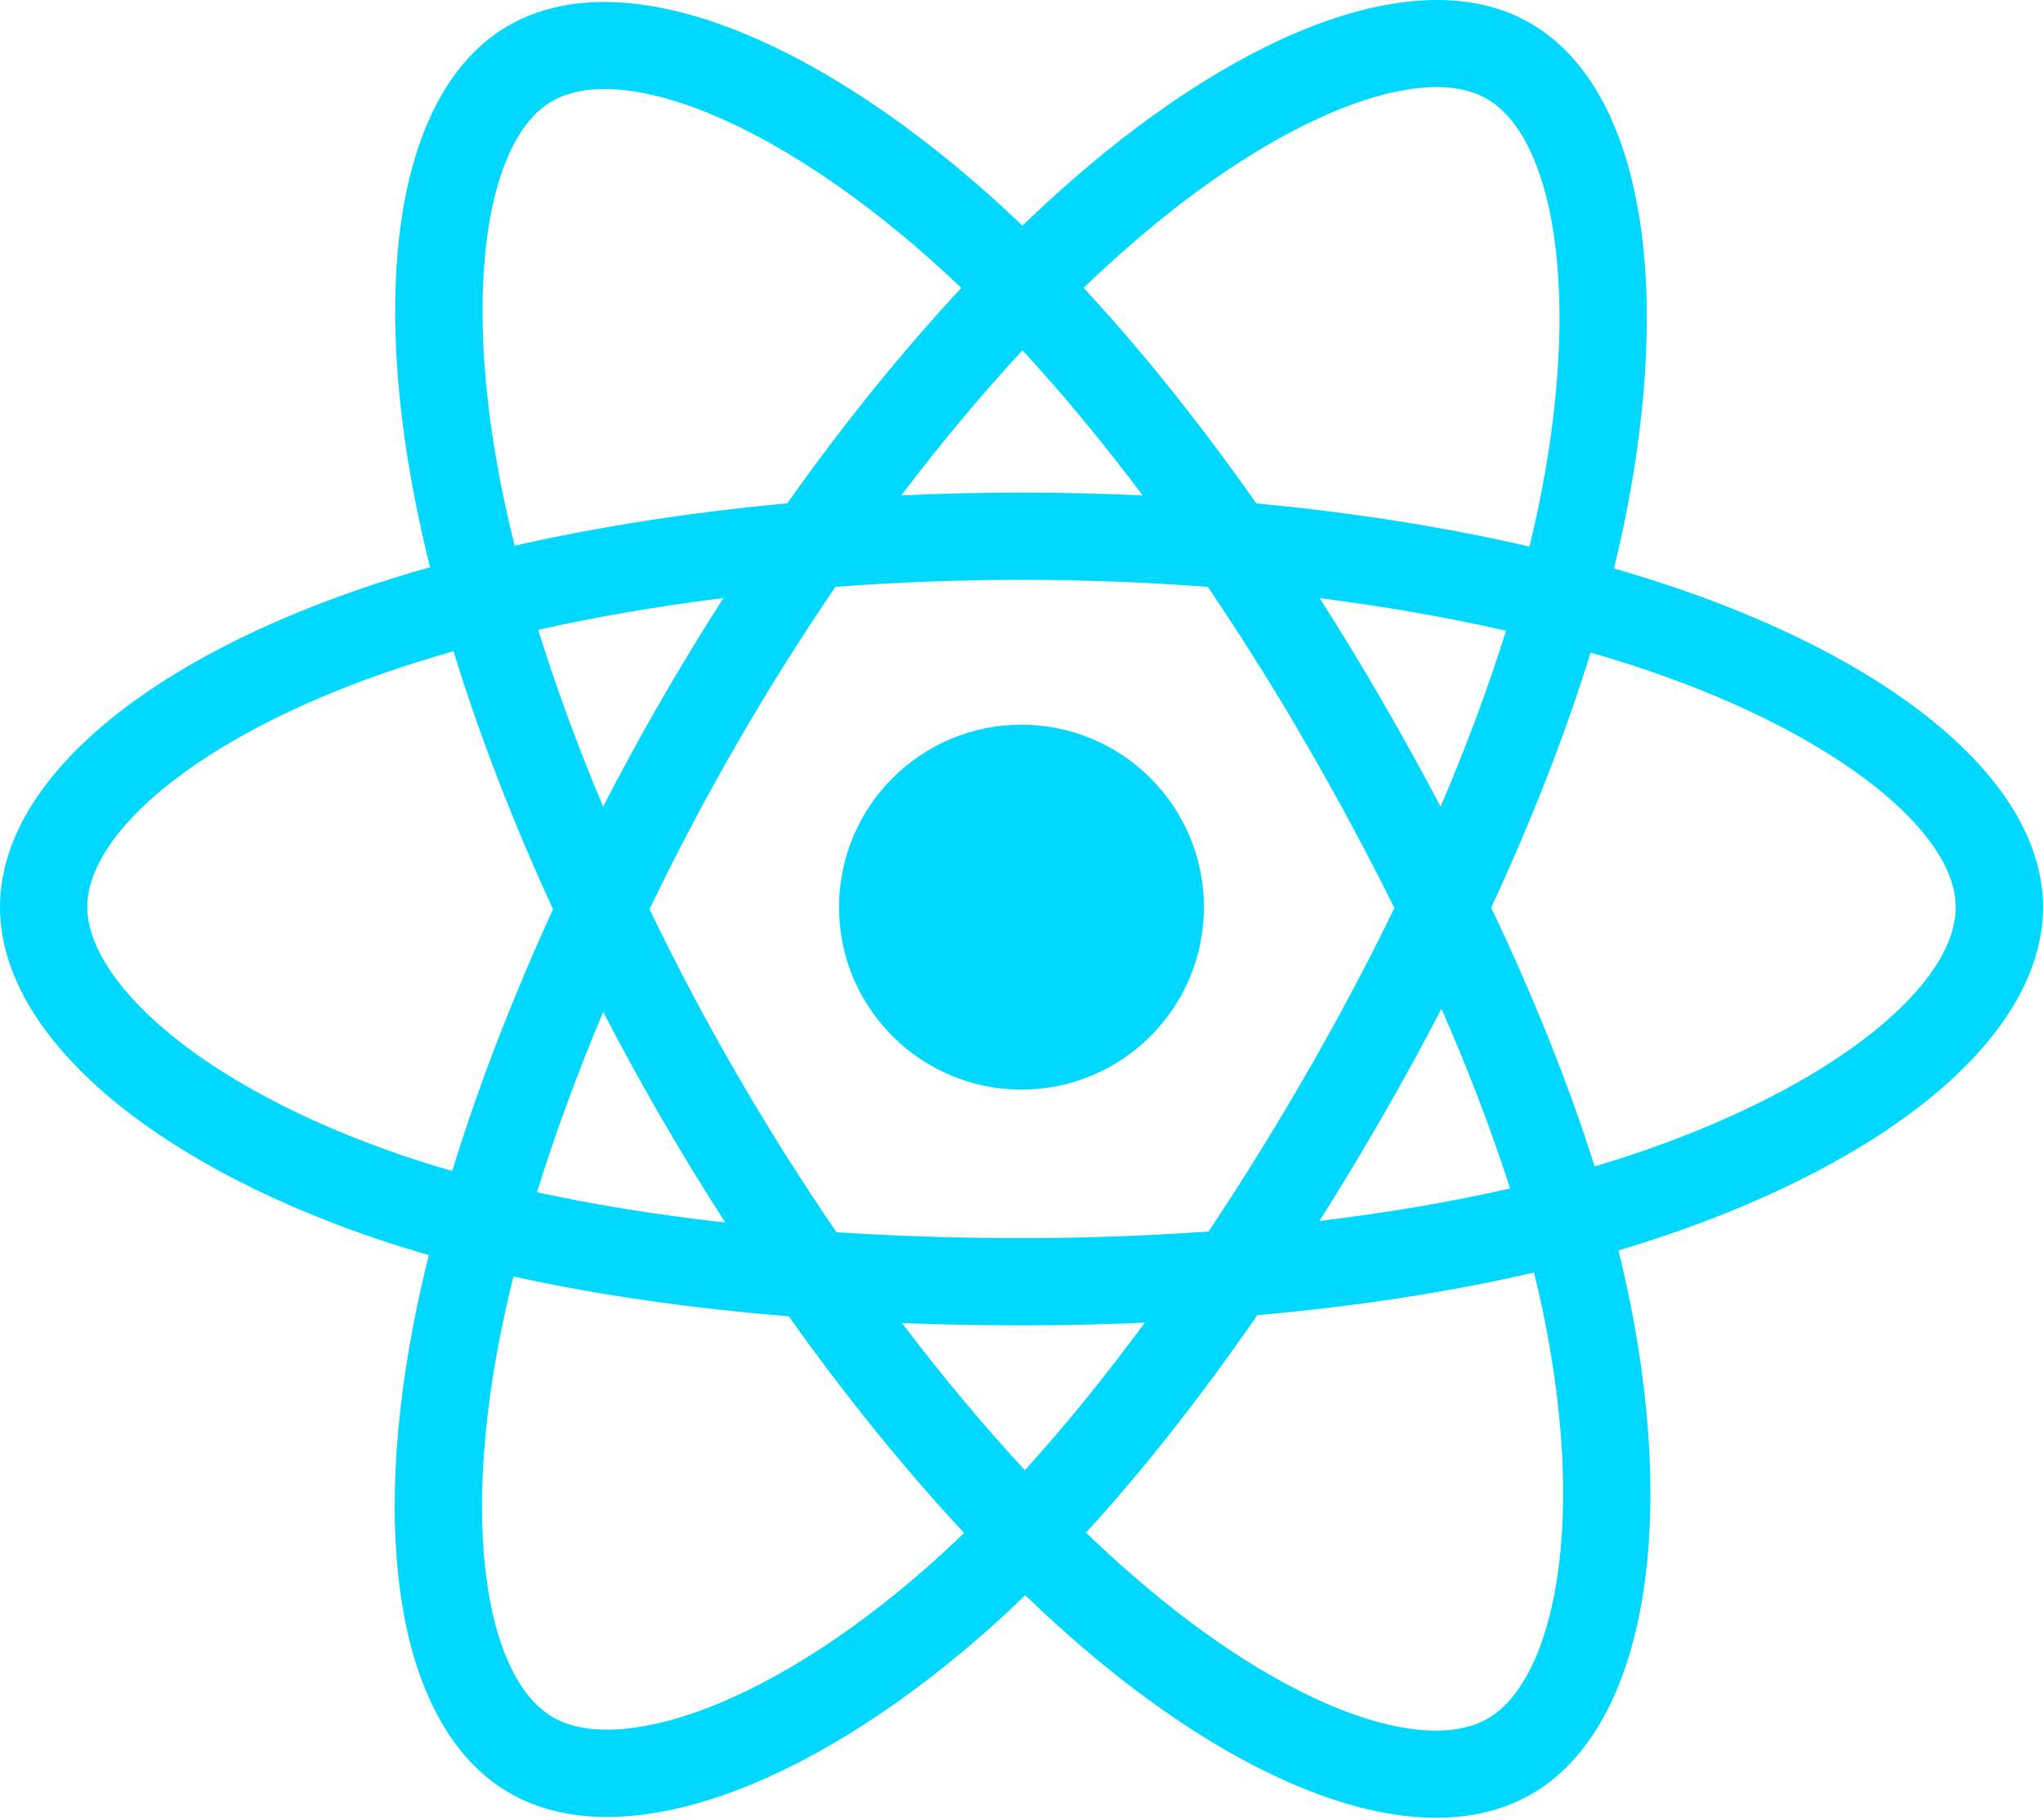
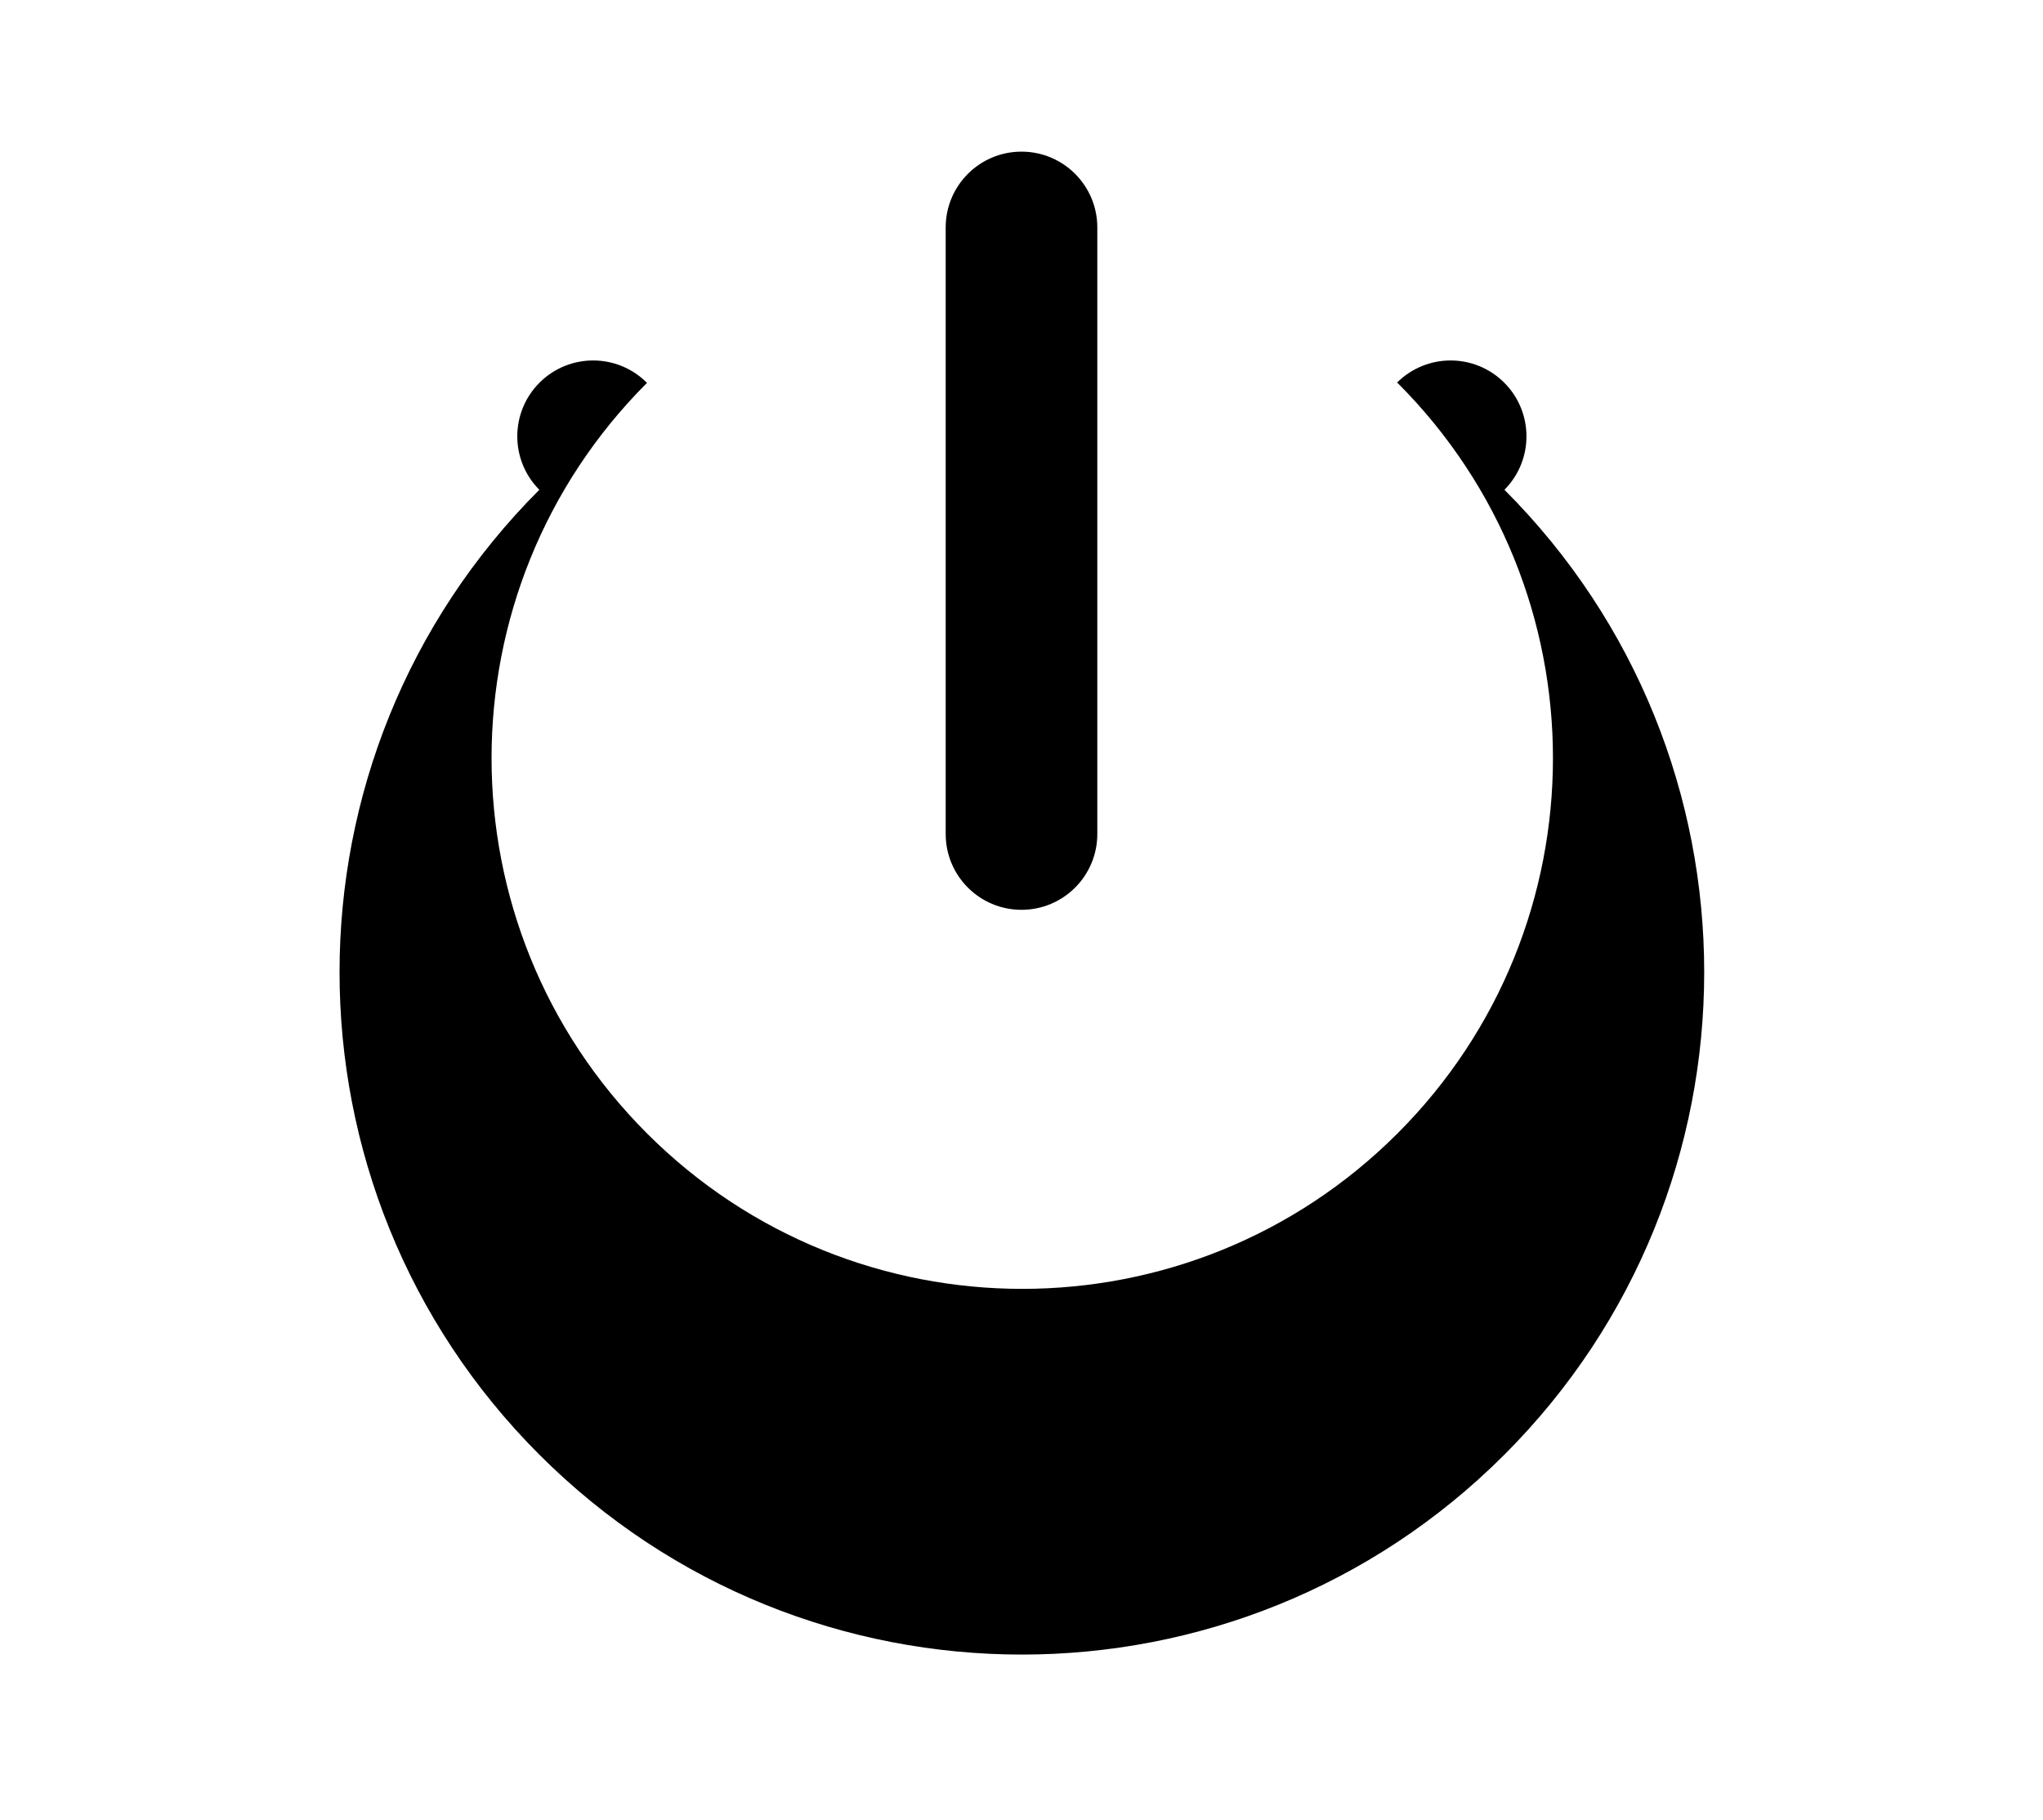
- <svg xmlns="http://www.w3.org/2000/svg" aria-hidden="true" role="img" class="iconify iconify--logos" width="35.93" height="32" preserveAspectRatio="xMidYMid meet" viewBox="0 0 256 228">
-   <path fill="#00D8FF" d="M210.483 73.824a171.49 171.49 0 0 0-8.24-2.597c.465-1.9.893-3.777 1.273-5.621c6.238-30.281 2.16-54.676-11.769-62.708c-13.355-7.7-35.196.329-57.254 19.526a171.23 171.23 0 0 0-6.375 5.848a155.866 155.866 0 0 0-4.241-3.917C100.759 3.829 77.587-4.822 63.673 3.233C50.33 10.957 46.379 33.89 51.995 62.588a170.974 170.974 0 0 0 1.892 8.48c-3.28.932-6.445 1.924-9.474 2.98C17.309 83.498 0 98.307 0 113.668c0 15.865 18.582 31.778 46.812 41.427a145.52 145.52 0 0 0 6.921 2.165a167.467 167.467 0 0 0-2.01 9.138c-5.354 28.2-1.173 50.591 12.134 58.266c13.744 7.926 36.812-.22 59.273-19.855a145.567 145.567 0 0 0 5.342-4.923a168.064 168.064 0 0 0 6.92 6.314c21.758 18.722 43.246 26.282 56.54 18.586c13.731-7.949 18.194-32.003 12.4-61.268a145.016 145.016 0 0 0-1.535-6.842c1.62-.48 3.21-.974 4.76-1.488c29.348-9.723 48.443-25.443 48.443-41.52c0-15.417-17.868-30.326-45.517-39.844Zm-6.365 70.984c-1.4.463-2.836.91-4.3 1.345c-3.24-10.257-7.612-21.163-12.963-32.432c5.106-11 9.31-21.767 12.459-31.957c2.619.758 5.16 1.557 7.61 2.4c23.69 8.156 38.14 20.213 38.14 29.504c0 9.896-15.606 22.743-40.946 31.14Zm-10.514 20.834c2.562 12.94 2.927 24.64 1.23 33.787c-1.524 8.219-4.59 13.698-8.382 15.893c-8.067 4.67-25.32-1.4-43.927-17.412a156.726 156.726 0 0 1-6.437-5.87c7.214-7.889 14.423-17.06 21.459-27.246c12.376-1.098 24.068-2.894 34.671-5.345a134.17 134.17 0 0 1 1.386 6.193ZM87.276 214.515c-7.882 2.783-14.16 2.863-17.955.675c-8.075-4.657-11.432-22.636-6.853-46.752a156.923 156.923 0 0 1 1.869-8.499c10.486 2.32 22.093 3.988 34.498 4.994c7.084 9.967 14.501 19.128 21.976 27.15a134.668 134.668 0 0 1-4.877 4.492c-9.933 8.682-19.886 14.842-28.658 17.94ZM50.35 144.747c-12.483-4.267-22.792-9.812-29.858-15.863c-6.35-5.437-9.555-10.836-9.555-15.216c0-9.322 13.897-21.212 37.076-29.293c2.813-.98 5.757-1.905 8.812-2.773c3.204 10.42 7.406 21.315 12.477 32.332c-5.137 11.18-9.399 22.249-12.634 32.792a134.718 134.718 0 0 1-6.318-1.979Zm12.378-84.26c-4.811-24.587-1.616-43.134 6.425-47.789c8.564-4.958 27.502 2.111 47.463 19.835a144.318 144.318 0 0 1 3.841 3.545c-7.438 7.987-14.787 17.08-21.808 26.988c-12.04 1.116-23.565 2.908-34.161 5.309a160.342 160.342 0 0 1-1.76-7.887Zm110.427 27.268a347.8 347.8 0 0 0-7.785-12.803c8.168 1.033 15.994 2.404 23.343 4.08c-2.206 7.072-4.956 14.465-8.193 22.045a381.151 381.151 0 0 0-7.365-13.322Zm-45.032-43.861c5.044 5.465 10.096 11.566 15.065 18.186a322.04 322.04 0 0 0-30.257-.006c4.974-6.559 10.069-12.652 15.192-18.18ZM82.802 87.83a323.167 323.167 0 0 0-7.227 13.238c-3.184-7.553-5.909-14.98-8.134-22.152c7.304-1.634 15.093-2.97 23.209-3.984a321.524 321.524 0 0 0-7.848 12.897Zm8.081 65.352c-8.385-.936-16.291-2.203-23.593-3.793c2.26-7.3 5.045-14.885 8.298-22.6a321.187 321.187 0 0 0 7.257 13.246c2.594 4.48 5.28 8.868 8.038 13.147Zm37.542 31.03c-5.184-5.592-10.354-11.779-15.403-18.433c4.902.192 9.899.29 14.978.29c5.218 0 10.376-.117 15.453-.343c-4.985 6.774-10.018 12.97-15.028 18.486Zm52.198-57.817c3.422 7.8 6.306 15.345 8.596 22.52c-7.422 1.694-15.436 3.058-23.88 4.071a382.417 382.417 0 0 0 7.859-13.026a347.403 347.403 0 0 0 7.425-13.565Zm-16.898 8.101a358.557 358.557 0 0 1-12.281 19.815a329.4 329.4 0 0 1-23.444.823c-7.967 0-15.716-.248-23.178-.732a310.202 310.202 0 0 1-12.513-19.846h.001a307.41 307.41 0 0 1-10.923-20.627a310.278 310.278 0 0 1 10.89-20.637l-.001.001a307.318 307.318 0 0 1 12.413-19.761c7.613-.576 15.42-.876 23.31-.876H128c7.926 0 15.743.303 23.354.883a329.357 329.357 0 0 1 12.335 19.695a358.489 358.489 0 0 1 11.036 20.54a329.472 329.472 0 0 1-11 20.722Zm22.56-122.124c8.572 4.944 11.906 24.881 6.52 51.026c-.344 1.668-.73 3.367-1.15 5.09c-10.622-2.452-22.155-4.275-34.23-5.408c-7.034-10.017-14.323-19.124-21.64-27.008a160.789 160.789 0 0 1 5.888-5.4c18.9-16.447 36.564-22.941 44.612-18.3ZM128 90.808c12.625 0 22.86 10.235 22.86 22.86s-10.235 22.86-22.86 22.86s-22.86-10.235-22.86-22.86s10.235-22.86 22.86-22.86Z" />
+ <svg xmlns="http://www.w3.org/2000/svg" viewBox="0 0 24 24" width="35.93" height="32" fill="currentColor">
+   <path d="M12 2a1 1 0 0 1 1 1v8a1 1 0 1 1-2 0V3a1 1 0 0 1 1-1zm4.95 3.05a1 1 0 0 1 1.42 1.41a9 9 0 1 1-12.73 0a1 1 0 1 1 1.42-1.41a7 7 0 1 0 9.9 0z" />
</svg>
